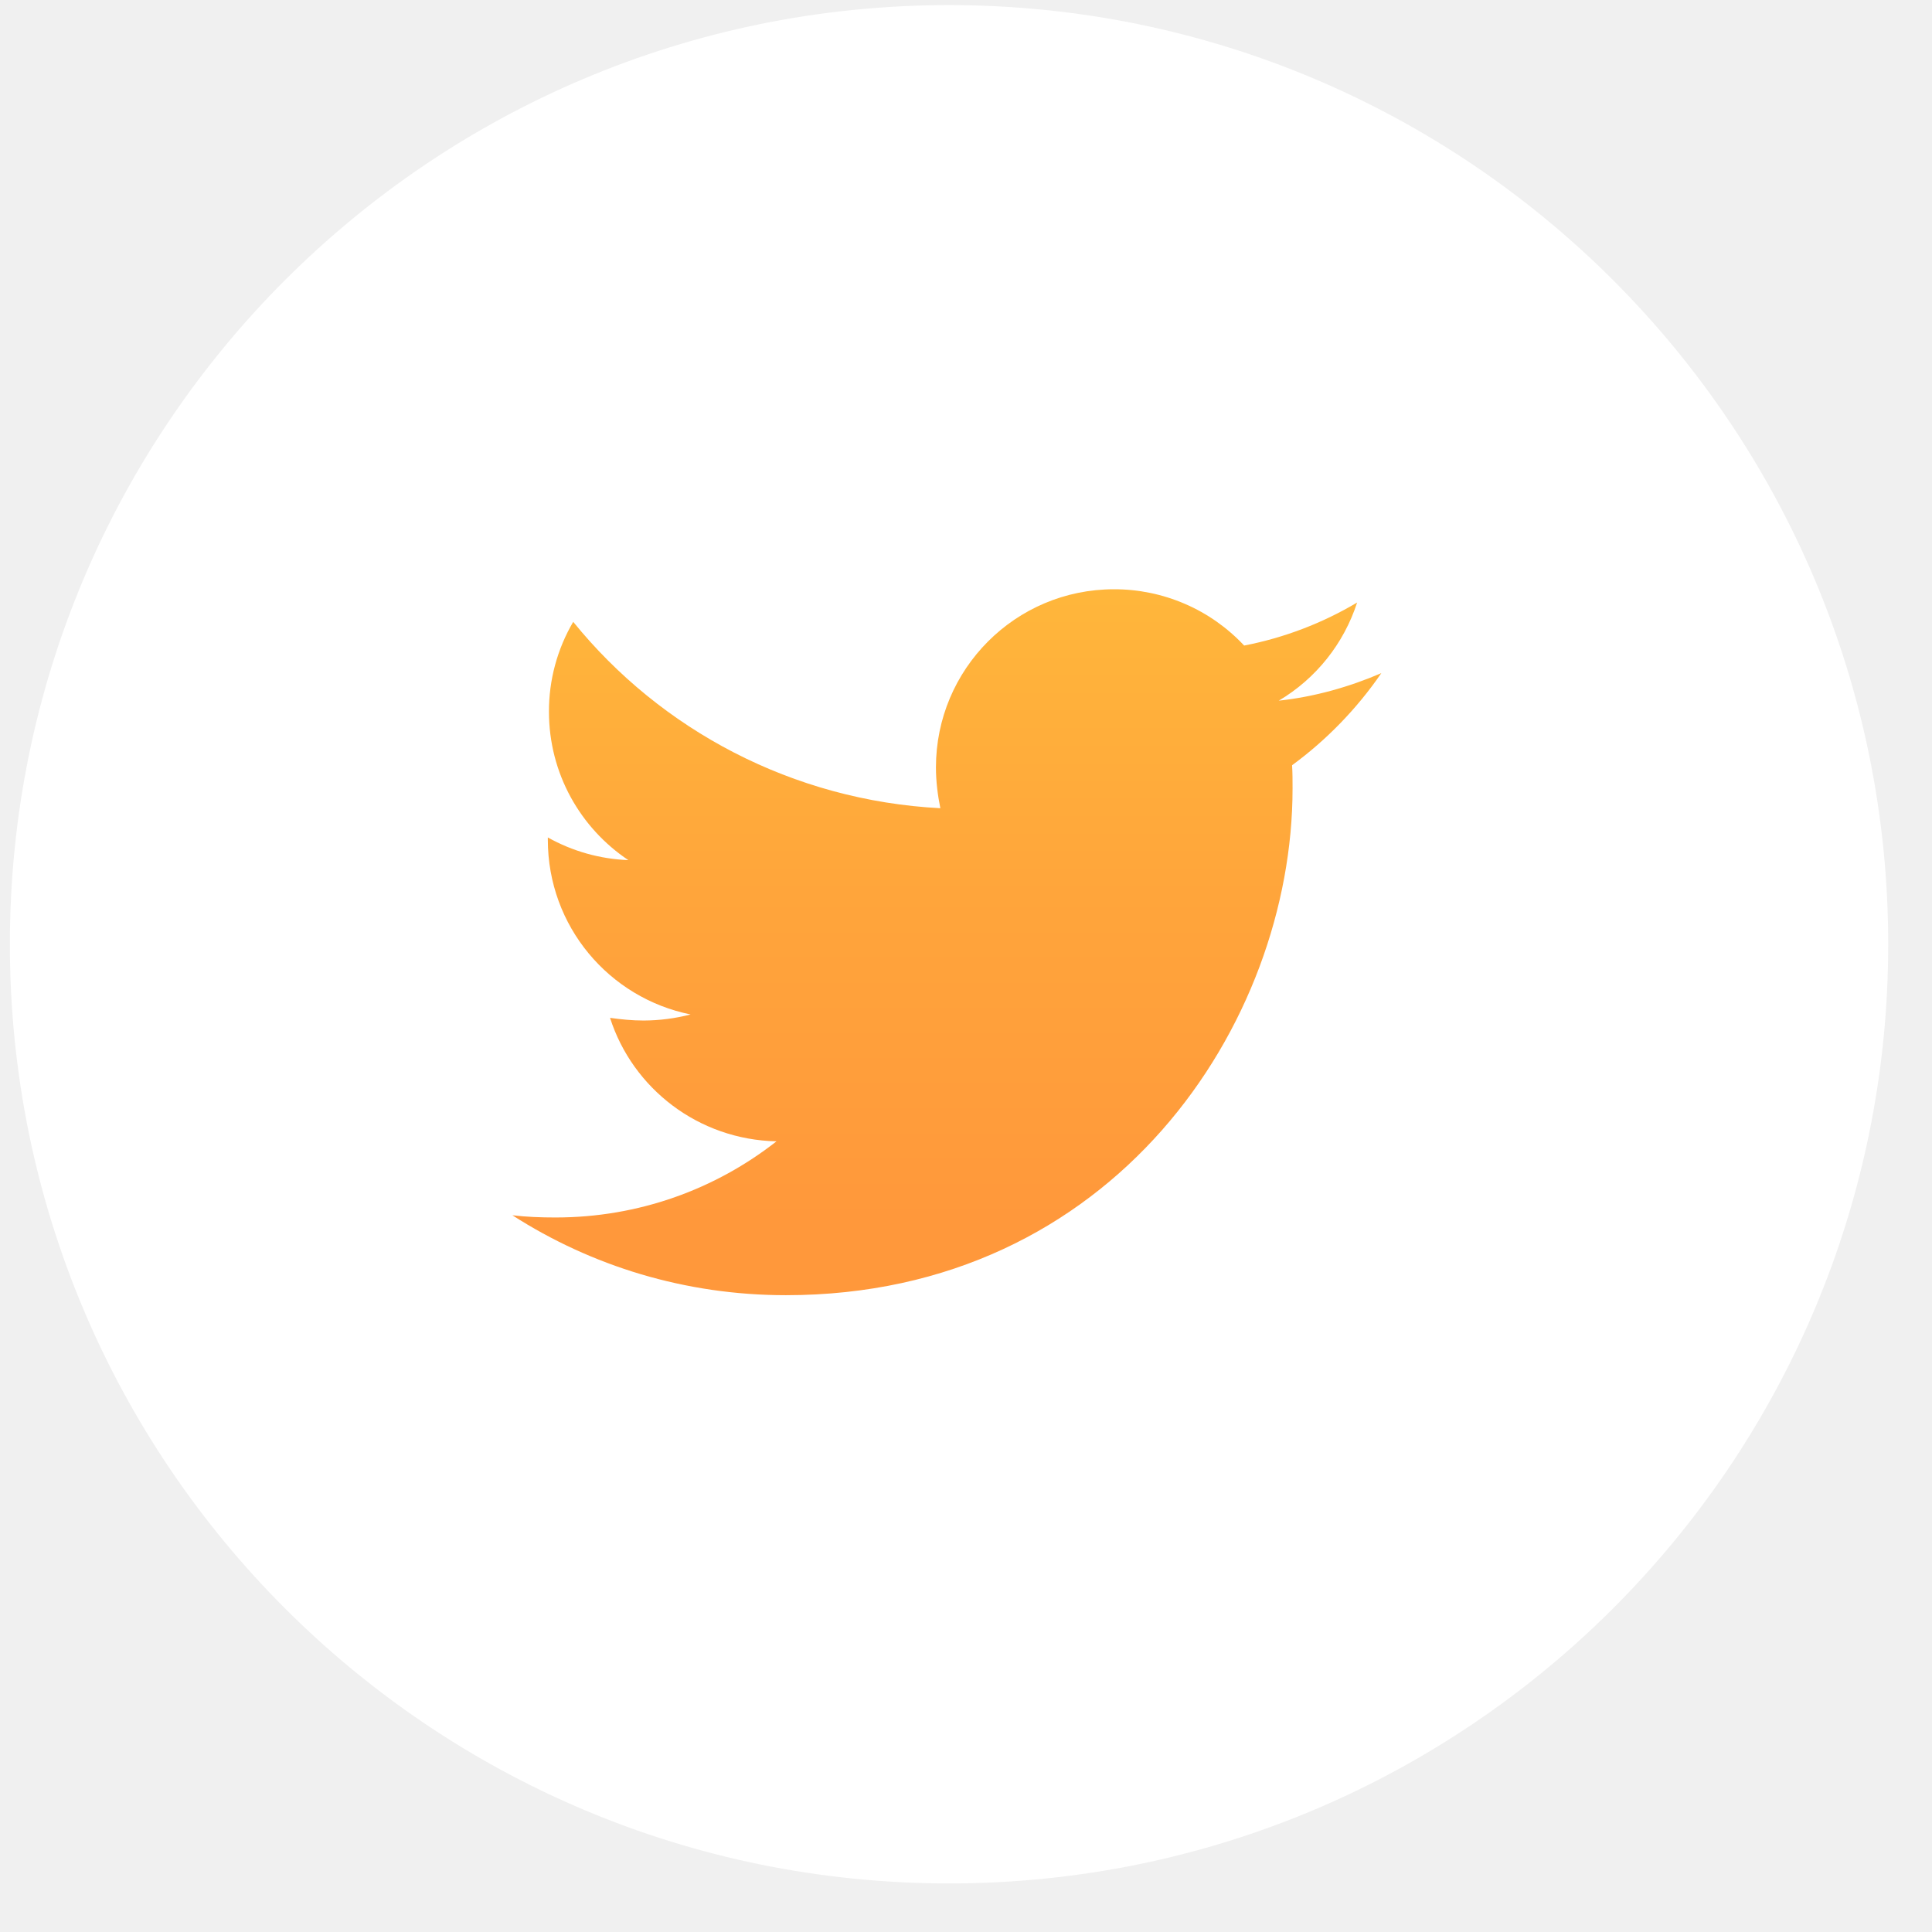
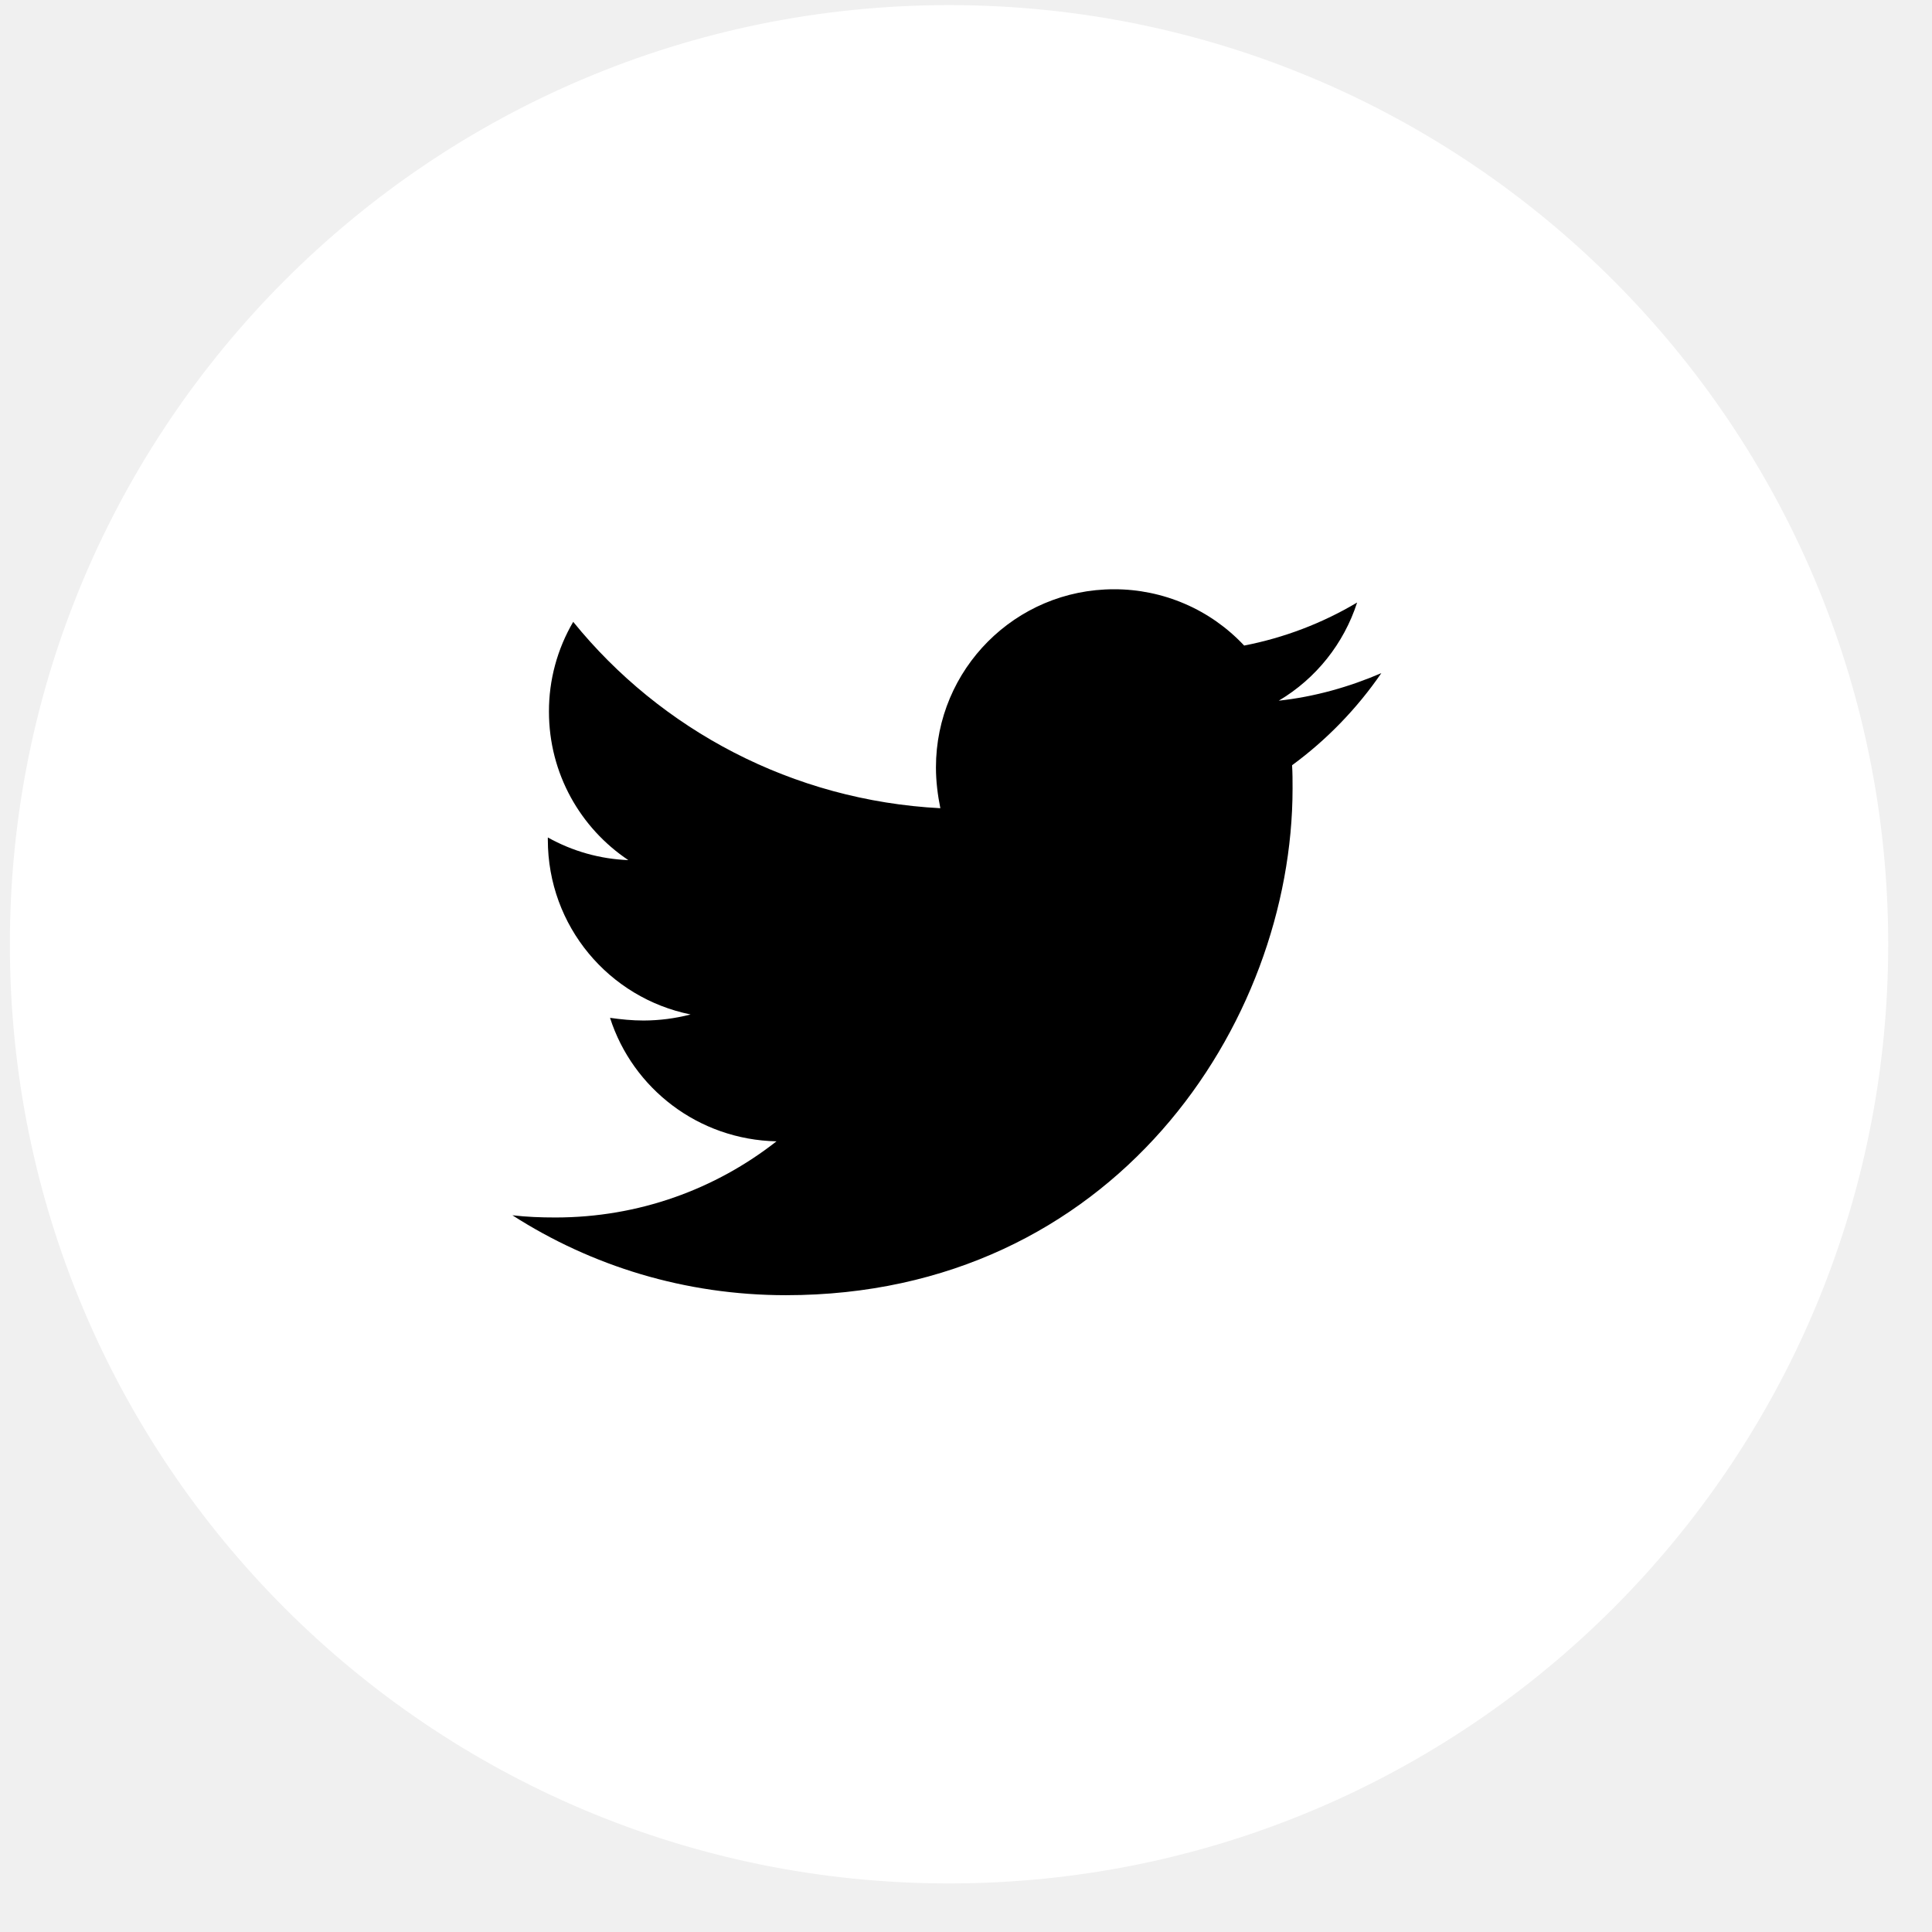
<svg xmlns="http://www.w3.org/2000/svg" width="36" height="36" viewBox="0 0 36 36" fill="none">
  <circle cx="17.684" cy="17.595" r="17.5" fill="white" />
  <path d="M25.739 12.543C25.144 12.799 24.496 12.984 23.828 13.056C24.521 12.645 25.04 11.994 25.288 11.227C24.638 11.614 23.925 11.885 23.183 12.029C22.872 11.697 22.497 11.432 22.079 11.252C21.662 11.072 21.212 10.979 20.758 10.98C18.919 10.98 17.44 12.47 17.44 14.3C17.44 14.556 17.472 14.813 17.522 15.06C14.769 14.916 12.313 13.601 10.681 11.587C10.383 12.095 10.227 12.674 10.229 13.262C10.229 14.414 10.815 15.43 11.708 16.027C11.182 16.007 10.668 15.862 10.208 15.605V15.646C10.208 17.259 11.348 18.596 12.868 18.903C12.582 18.977 12.289 19.015 11.994 19.016C11.778 19.016 11.574 18.995 11.367 18.966C11.788 20.281 13.012 21.236 14.469 21.267C13.329 22.161 11.901 22.686 10.35 22.686C10.072 22.686 9.815 22.676 9.548 22.645C11.019 23.589 12.765 24.134 14.644 24.134C20.746 24.134 24.085 19.078 24.085 14.691C24.085 14.547 24.085 14.403 24.076 14.259C24.722 13.786 25.288 13.2 25.739 12.543Z" fill="url(#paint0_linear_0_46)" />
  <defs>
    <linearGradient id="paint0_linear_0_46" x1="17.639" y1="9.794" x2="17.639" y2="22.759" gradientUnits="userSpaceOnUse">
-       <stop stop-color="#FFBA3B" />
-       <stop offset="0.531" stop-color="#FFA53B" />
-       <stop offset="1" stop-color="#FF983B" />
+       <stop stopColor="#FFBA3B" />
+       <stop offset="0.531" stopColor="#FFA53B" />
+       <stop offset="1" stopColor="#FF983B" />
    </linearGradient>
  </defs>
</svg>
